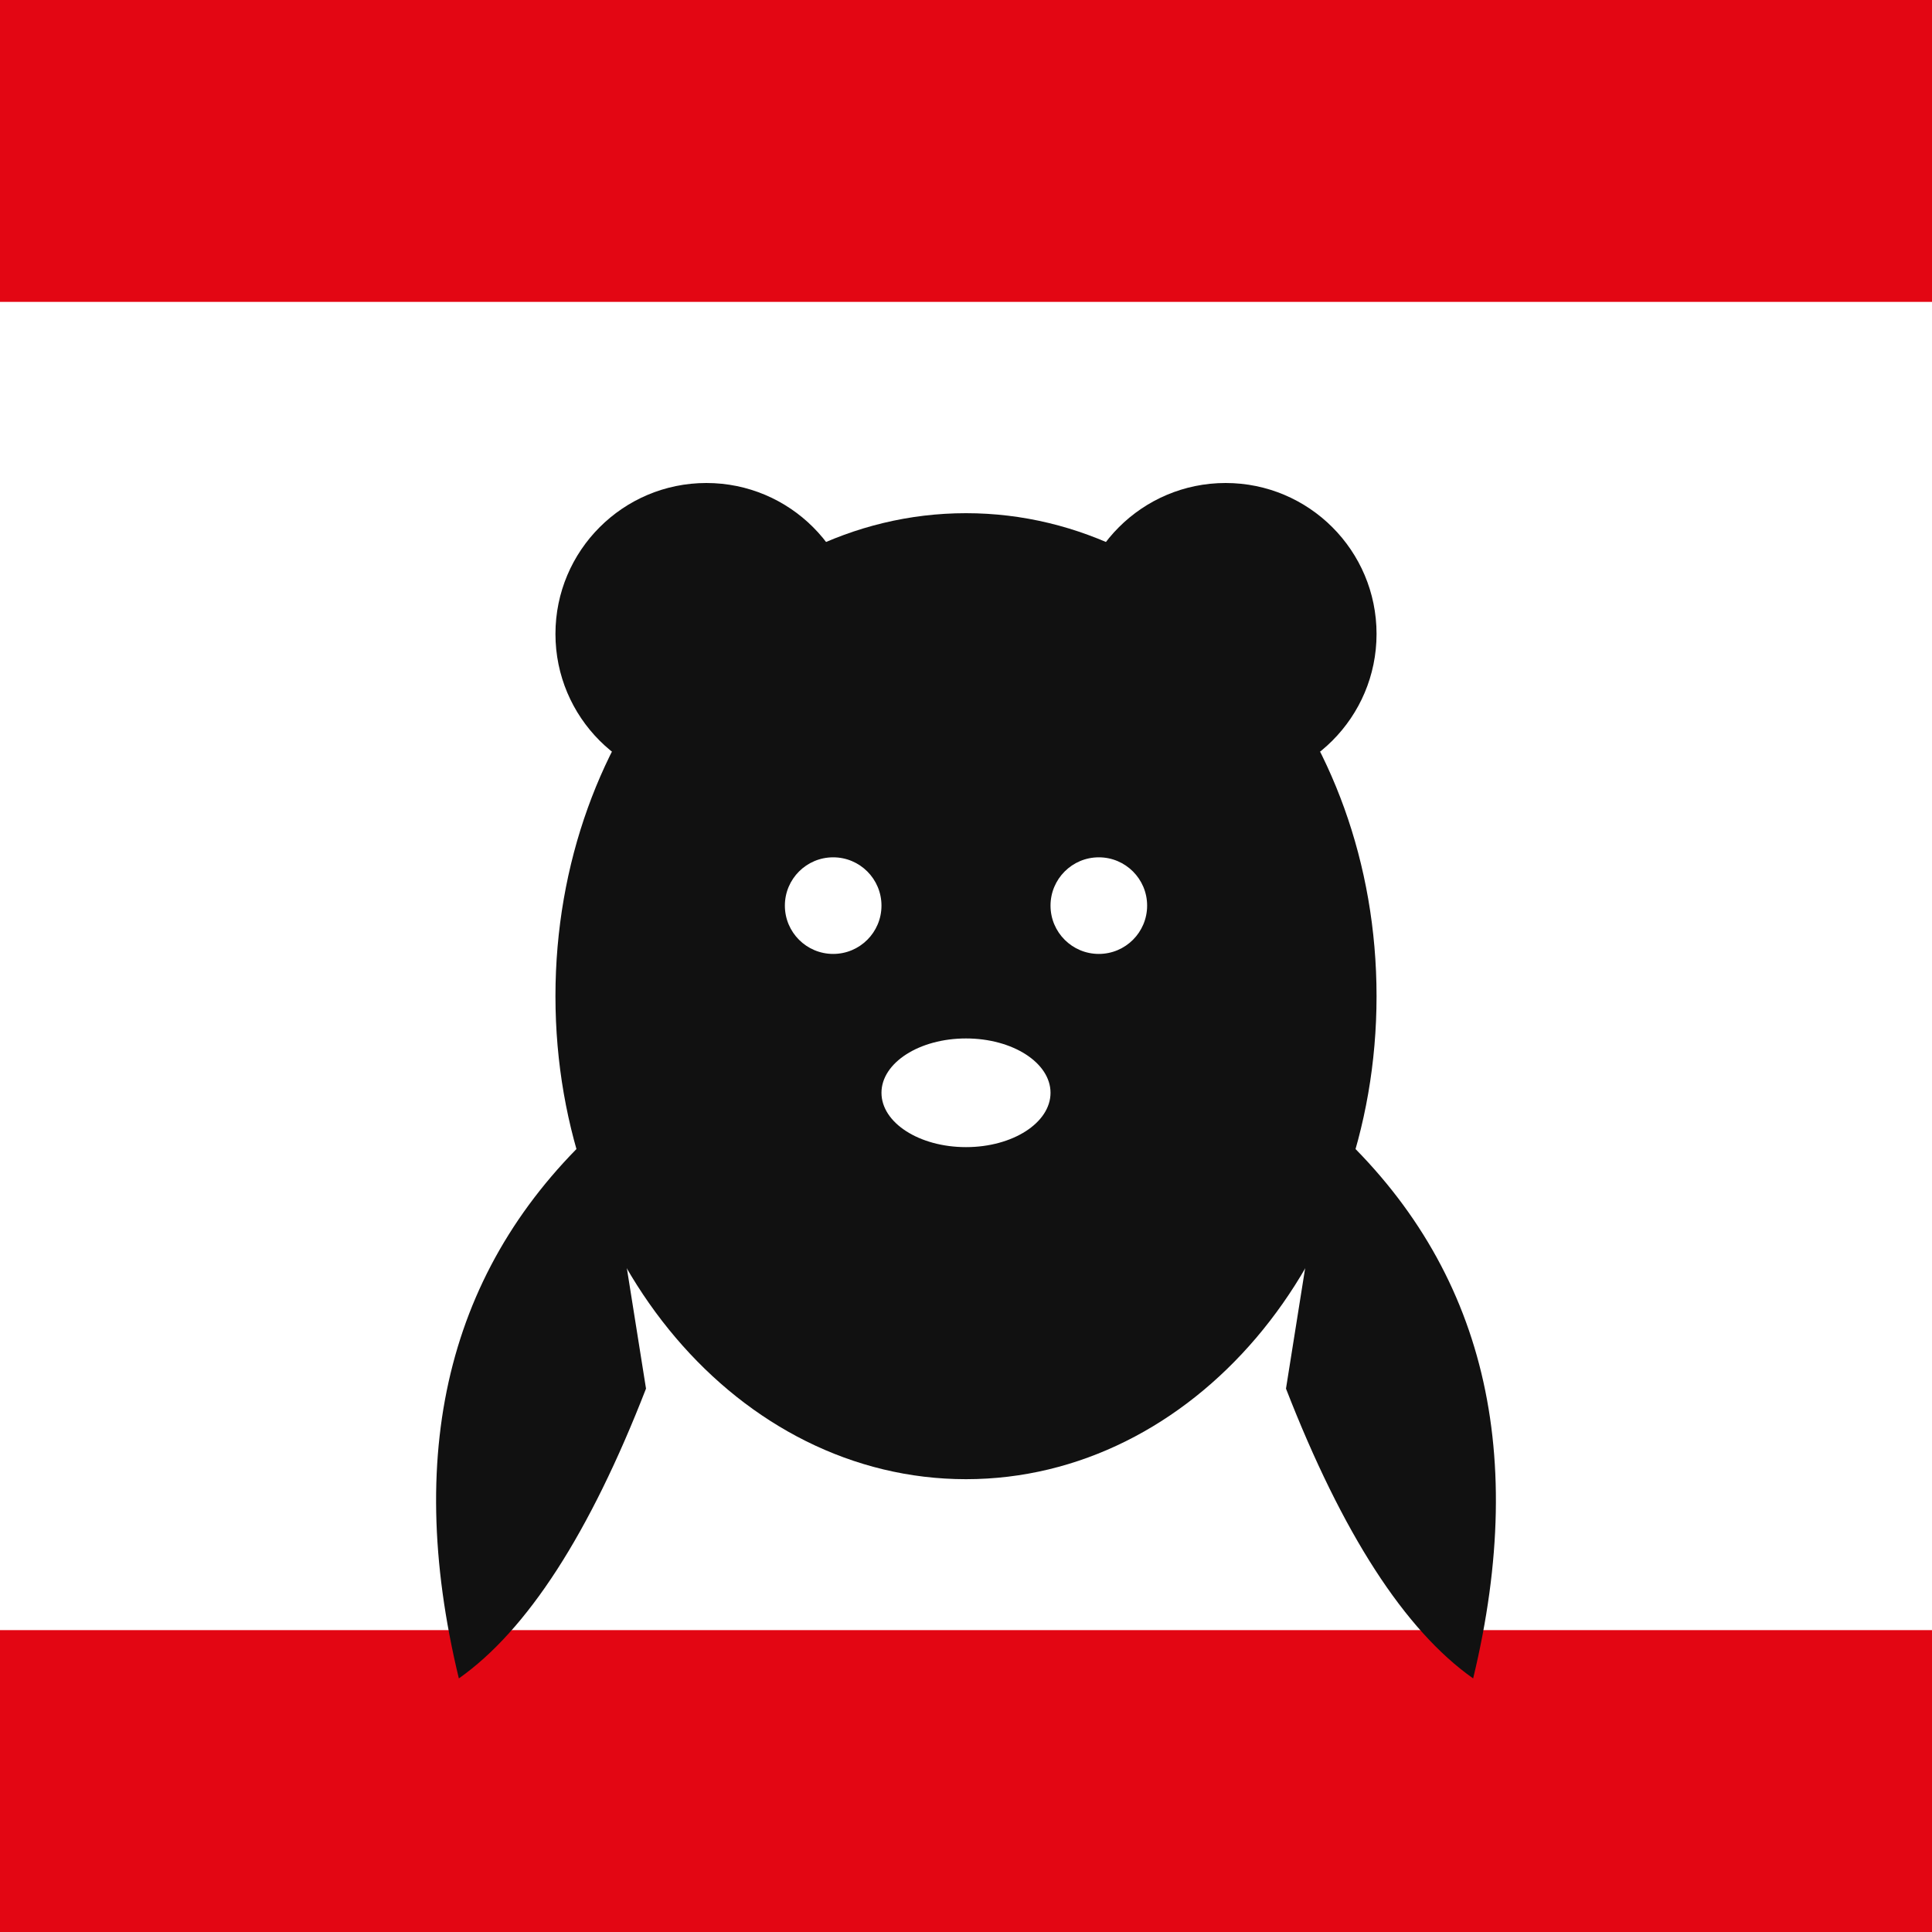
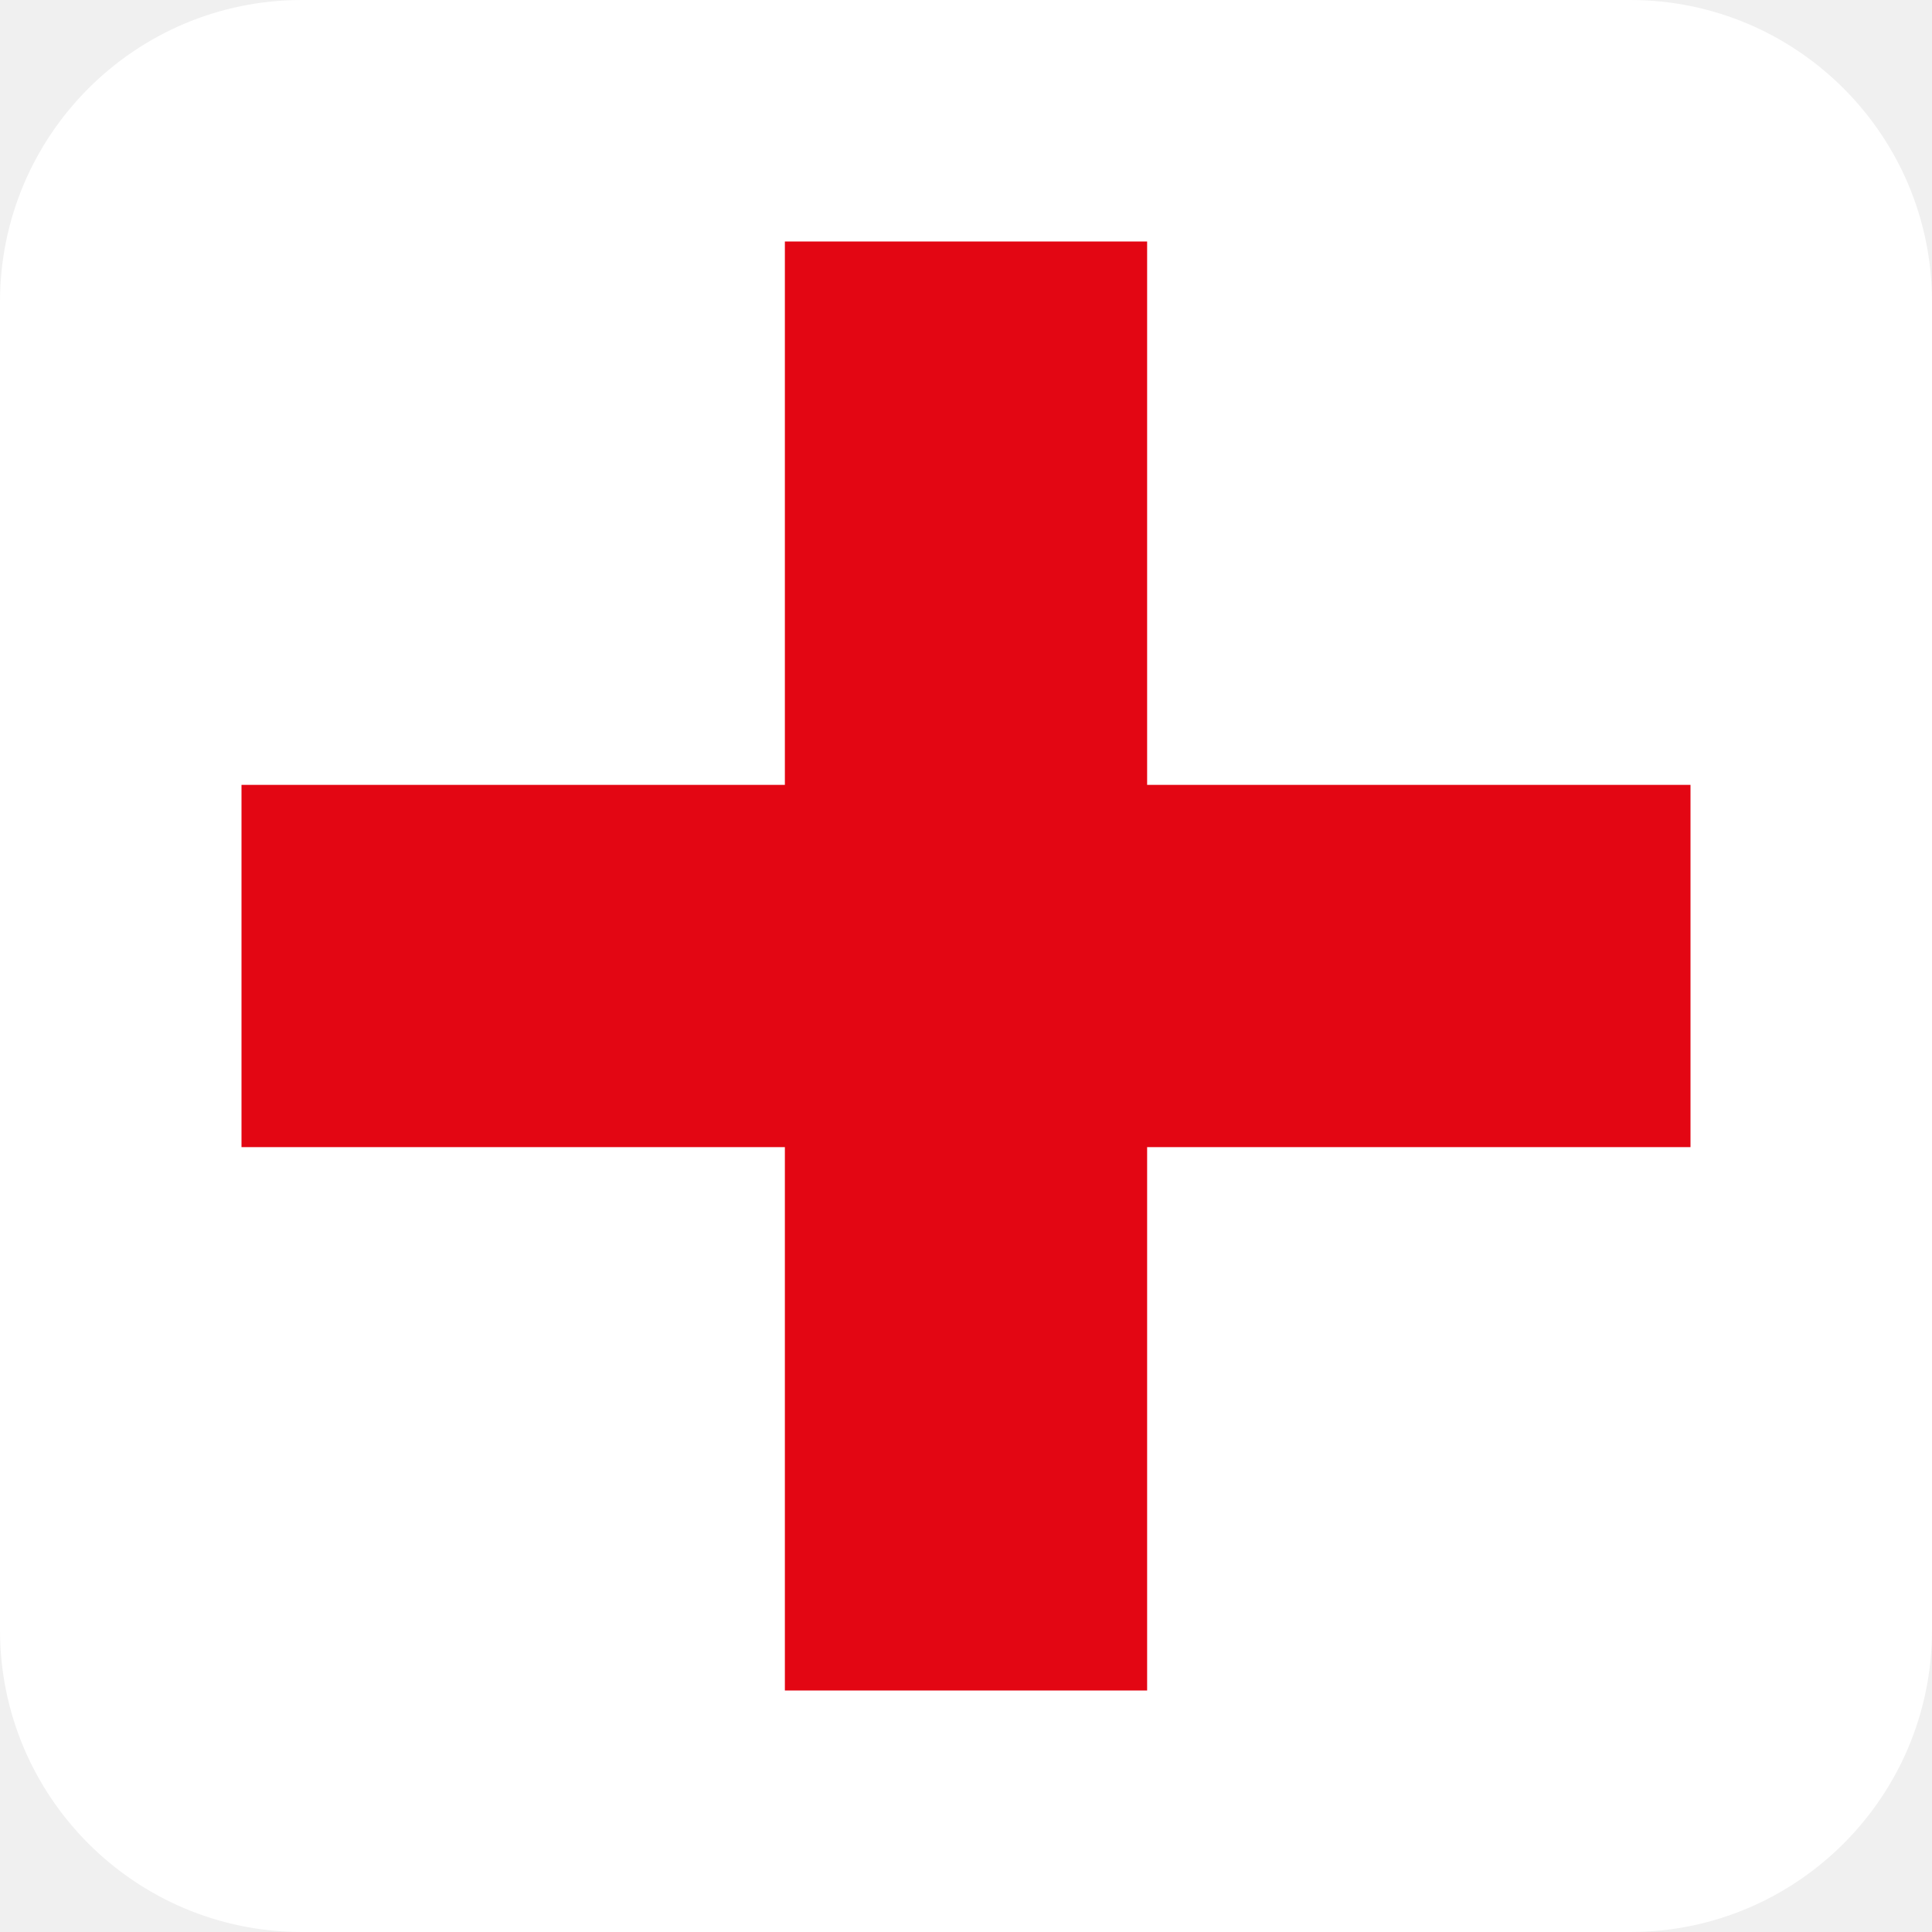
- <svg xmlns="http://www.w3.org/2000/svg" viewBox="0 0 32 32" role="img" aria-label="BriefBerlin Berlin bear favicon">
-   <rect width="32" height="32" rx="4" fill="#ffffff" />
-   <rect width="32" height="5" fill="#e30613" />
-   <rect y="27" width="32" height="5" fill="#e30613" />
-   <g transform="translate(16 17)" fill="#111111">
-     <circle cx="-4.3" cy="-6.5" r="2.5" />
-     <circle cx="4.3" cy="-6.5" r="2.5" />
-     <ellipse cx="0" cy="-0.5" rx="6.8" ry="8" />
-     <circle cx="-2.2" cy="-2" r="0.8" fill="#ffffff" />
-     <circle cx="2.2" cy="-2" r="0.8" fill="#ffffff" />
-     <ellipse cx="0" cy="1.1" rx="1.4" ry="0.9" fill="#ffffff" />
-     <path d="M -6 1.6 Q -9.8 5 -8.4 10.8 Q -6.7 9.6 -5.3 6 Z" />
-     <path d="M 6 1.6 Q 9.8 5 8.4 10.8 Q 6.7 9.6 5.3 6 Z" />
-   </g>
+ <svg xmlns="http://www.w3.org/2000/svg" viewBox="0 0 32 32" role="img" aria-label="FlashMilano Milan cross favicon">
+   <rect width="32" height="32" rx="5" fill="#ffffff" />
+   <rect x="13" y="4" width="6" height="24" fill="#e30613" />
+   <rect x="4" y="13" width="24" height="6" fill="#e30613" />
</svg>
